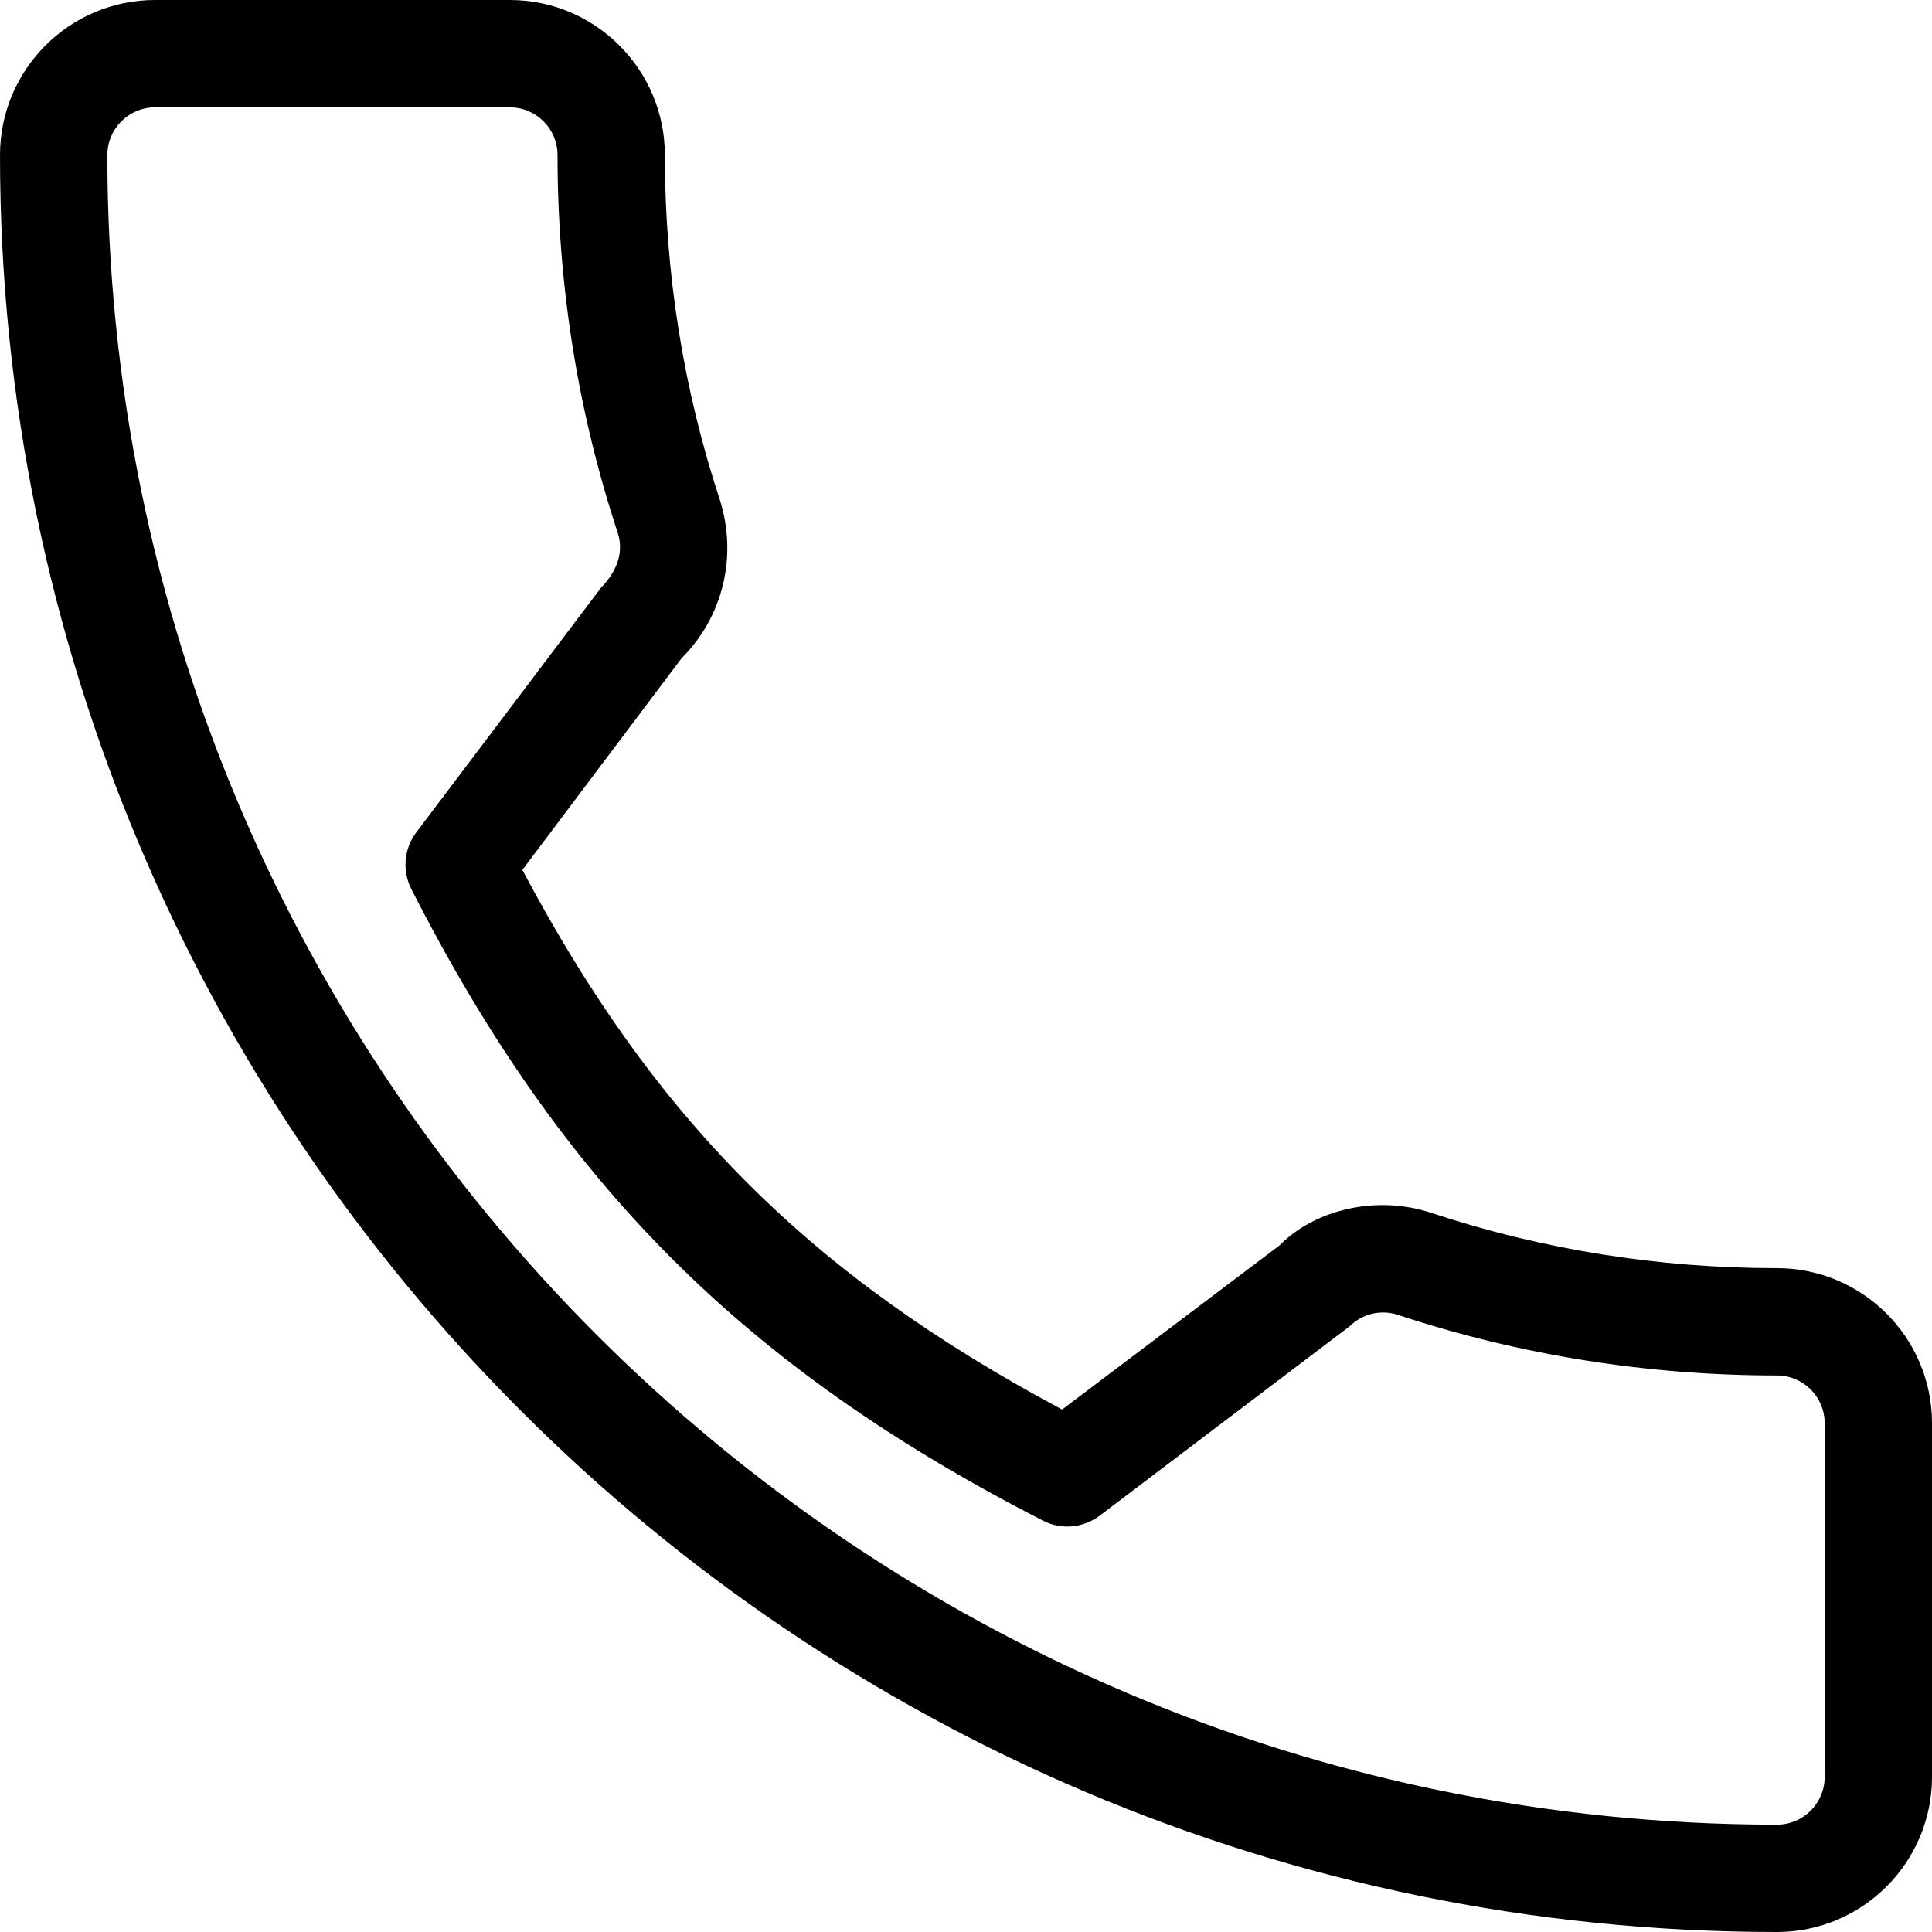
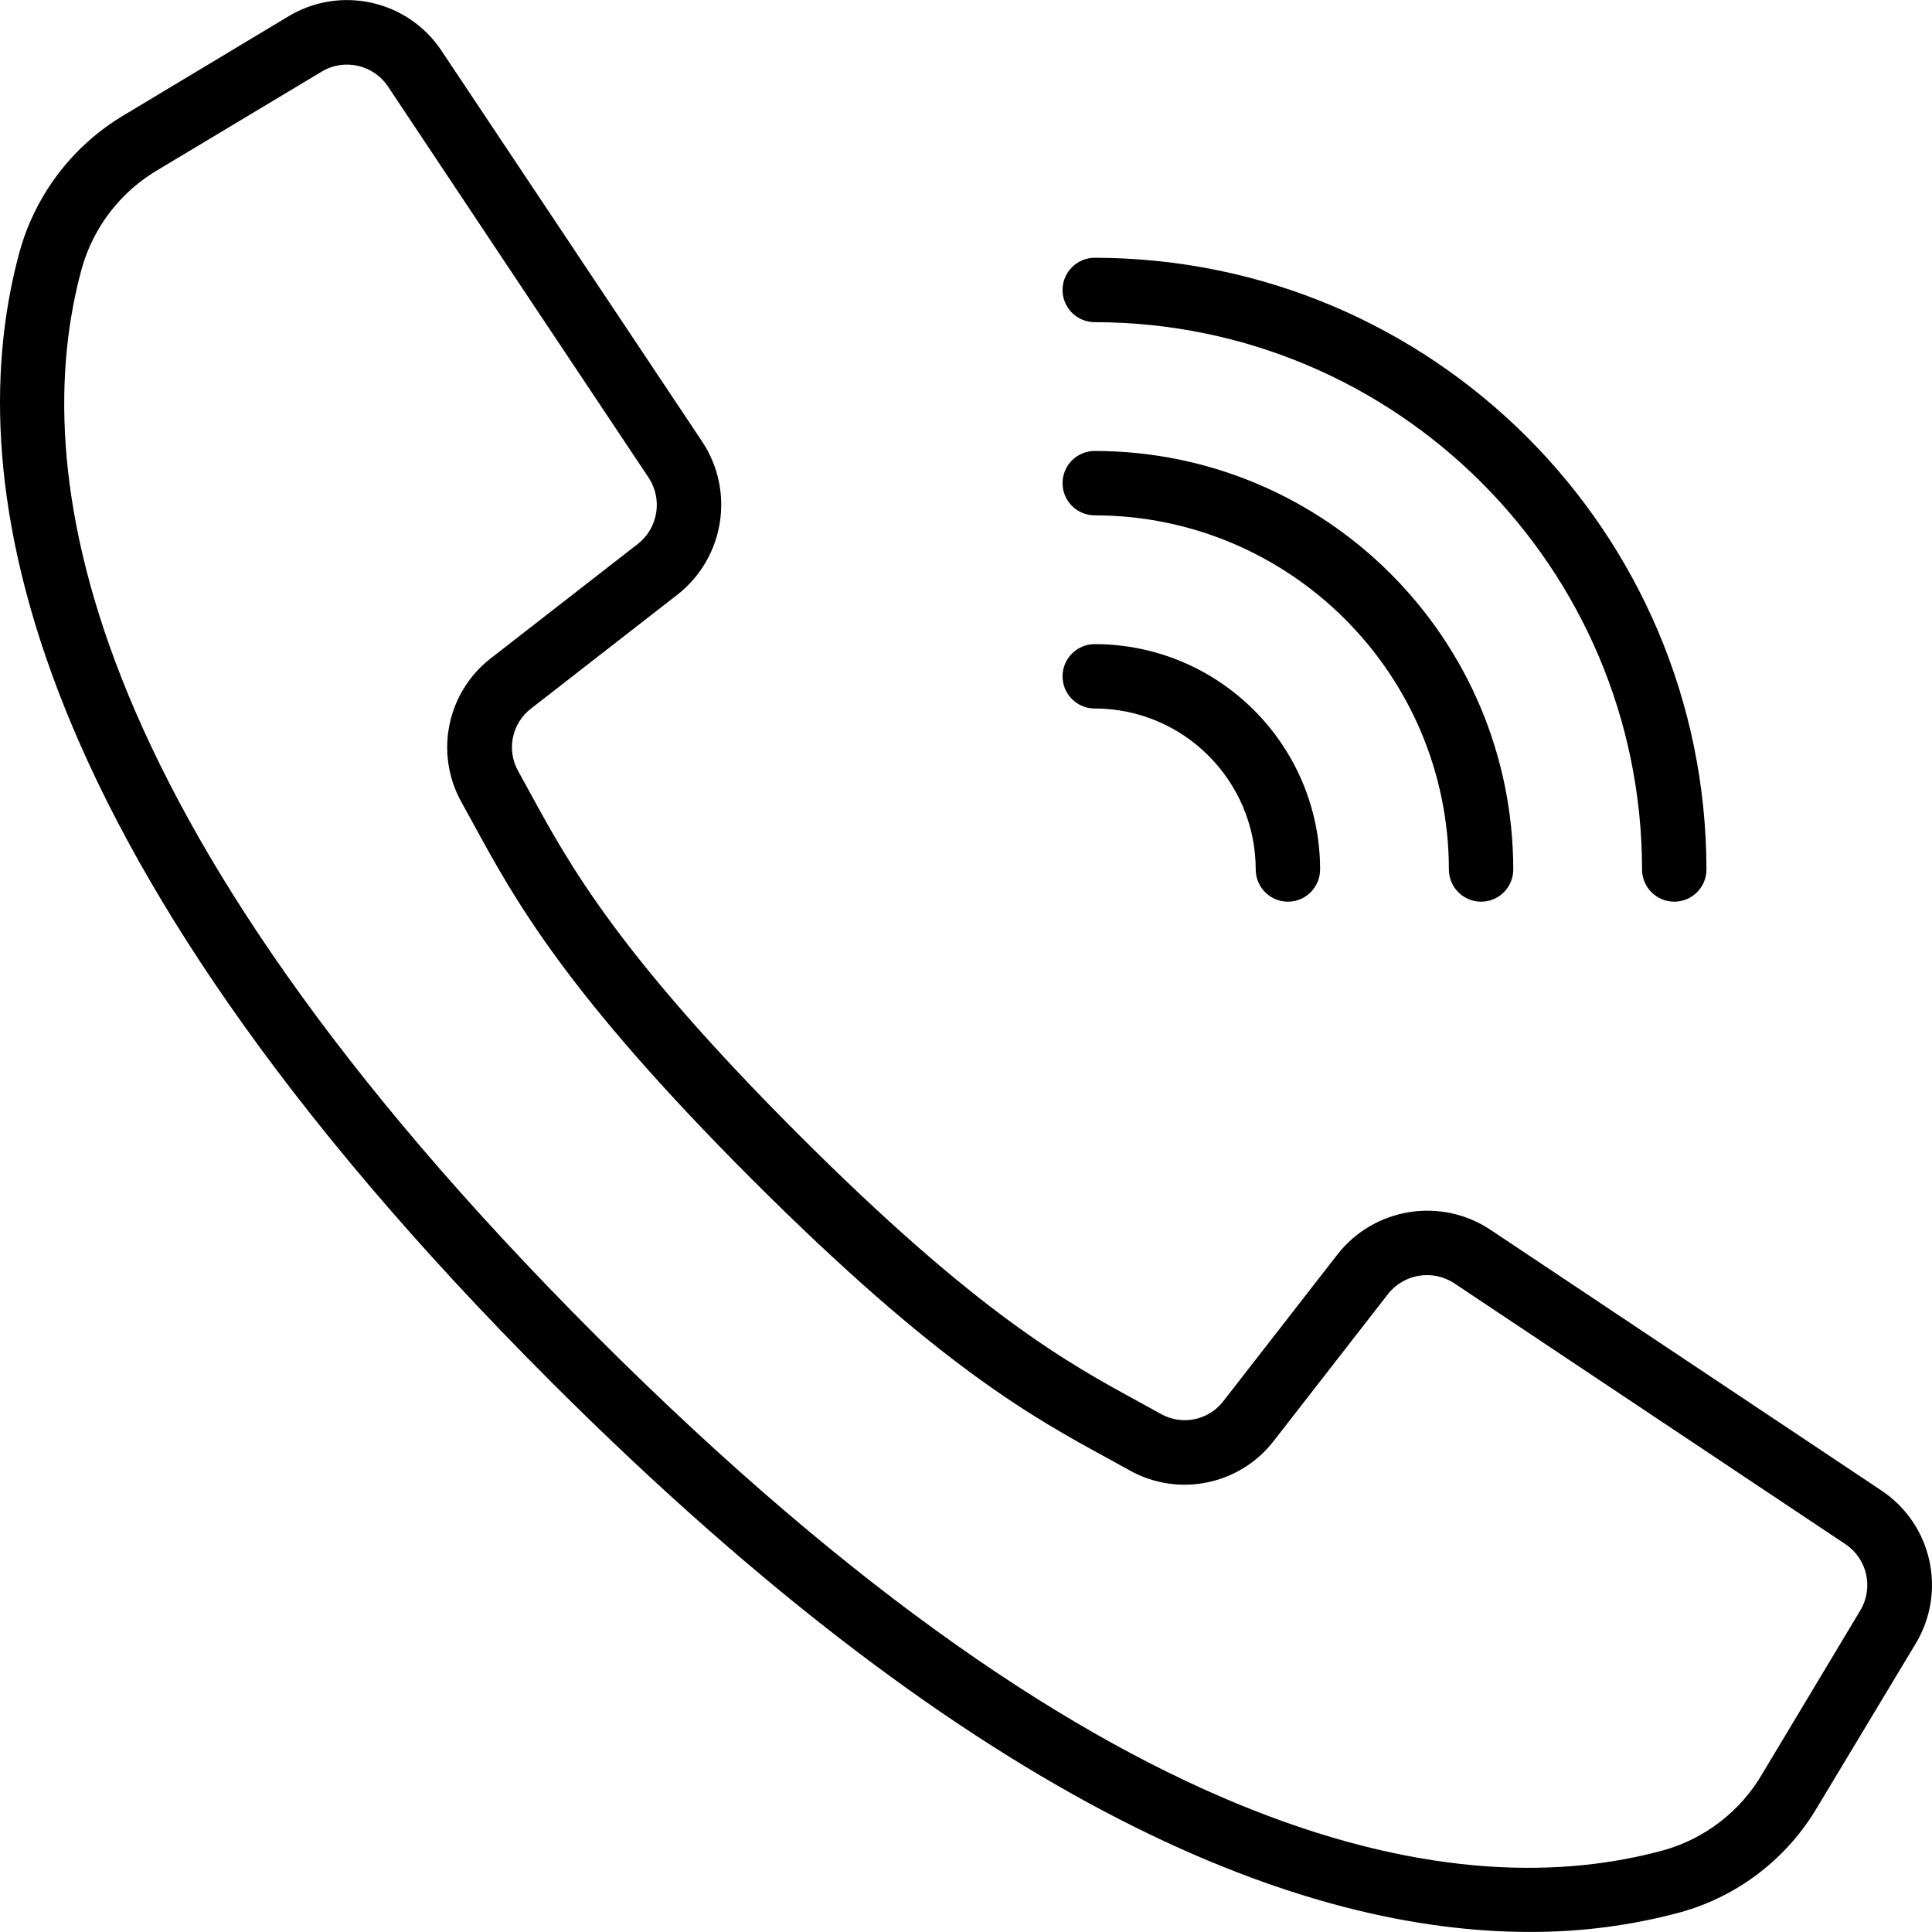
- <svg xmlns="http://www.w3.org/2000/svg" viewBox="0 0 384 384">
-   <path d="M353.188 252.052c-23.51 0-46.594-3.677-68.469-10.906-10.906-3.719-23.323-.833-30.438 6.417l-43.177 32.594c-50.073-26.729-80.917-57.563-107.281-107.26l31.635-42.052c8.219-8.208 11.167-20.198 7.635-31.448-7.26-21.99-10.948-45.063-10.948-68.583C132.146 13.823 118.323 0 101.333 0H30.812C13.823 0 0 13.823 0 30.812 0 225.563 158.438 384 353.188 384c16.99 0 30.813-13.823 30.813-30.813v-70.323c-.001-16.989-13.824-30.812-30.813-30.812zm9.479 101.136c0 5.229-4.25 9.479-9.479 9.479-182.99 0-331.854-148.865-331.854-331.854 0-5.229 4.25-9.479 9.479-9.479h70.521c5.229 0 9.479 4.25 9.479 9.479 0 25.802 4.052 51.125 11.979 75.115 1.104 3.542.208 7.208-3.375 10.938L82.75 165.427a10.674 10.674 0 00-1 11.26c29.927 58.823 66.292 95.188 125.531 125.542 3.604 1.885 8.021 1.49 11.292-.979l49.677-37.635a9.414 9.414 0 019.667-2.25c24.156 7.979 49.479 12.021 75.271 12.021 5.229 0 9.479 4.25 9.479 9.479v70.323z" />
+ <svg xmlns="http://www.w3.org/2000/svg" version="1.1" id="Capa_1" x="0px" y="0px" viewBox="0 0 512.076 512.076" style="enable-background:new 0 0 512.076 512.076;" xml:space="preserve">
+   <g transform="translate(-1 -1)">
+     <g>
+       <g>
+         <path d="M499.639,396.039l-103.646-69.12c-13.153-8.701-30.784-5.838-40.508,6.579l-30.191,38.818     c-3.88,5.116-10.933,6.6-16.546,3.482l-5.743-3.166c-19.038-10.377-42.726-23.296-90.453-71.04s-60.672-71.45-71.049-90.453     l-3.149-5.743c-3.161-5.612-1.705-12.695,3.413-16.606l38.792-30.182c12.412-9.725,15.279-27.351,6.588-40.508l-69.12-103.646     C109.12,1.056,91.25-2.966,77.461,5.323L34.12,31.358C20.502,39.364,10.511,52.33,6.242,67.539     c-15.607,56.866-3.866,155.008,140.706,299.597c115.004,114.995,200.619,145.92,259.465,145.92     c13.543,0.058,27.033-1.704,40.107-5.239c15.212-4.264,28.18-14.256,36.181-27.878l26.061-43.315     C517.063,422.832,513.043,404.951,499.639,396.039z M494.058,427.868l-26.001,43.341c-5.745,9.832-15.072,17.061-26.027,20.173     c-52.497,14.413-144.213,2.475-283.008-136.32S8.29,124.559,22.703,72.054c3.116-10.968,10.354-20.307,20.198-26.061     l43.341-26.001c5.983-3.6,13.739-1.855,17.604,3.959l37.547,56.371l31.514,47.266c3.774,5.707,2.534,13.356-2.85,17.579     l-38.801,30.182c-11.808,9.029-15.18,25.366-7.91,38.332l3.081,5.598c10.906,20.002,24.465,44.885,73.967,94.379     c49.502,49.493,74.377,63.053,94.37,73.958l5.606,3.089c12.965,7.269,29.303,3.898,38.332-7.91l30.182-38.801     c4.224-5.381,11.87-6.62,17.579-2.85l103.637,69.12C495.918,414.126,497.663,421.886,494.058,427.868z" />
+         <path d="M291.161,86.39c80.081,0.089,144.977,64.986,145.067,145.067c0,4.713,3.82,8.533,8.533,8.533s8.533-3.82,8.533-8.533     c-0.099-89.503-72.63-162.035-162.133-162.133c-4.713,0-8.533,3.82-8.533,8.533S286.448,86.39,291.161,86.39z" />
+         <path d="M291.161,137.59c51.816,0.061,93.806,42.051,93.867,93.867c0,4.713,3.821,8.533,8.533,8.533     c4.713,0,8.533-3.82,8.533-8.533c-0.071-61.238-49.696-110.863-110.933-110.933c-4.713,0-8.533,3.82-8.533,8.533     S286.448,137.59,291.161,137.59z" />
+         <path d="M291.161,188.79c23.552,0.028,42.638,19.114,42.667,42.667c0,4.713,3.821,8.533,8.533,8.533s8.533-3.82,8.533-8.533     c-0.038-32.974-26.759-59.696-59.733-59.733c-4.713,0-8.533,3.82-8.533,8.533S286.448,188.79,291.161,188.79z" />
+       </g>
+     </g>
+   </g>
+   <g>
+ </g>
+   <g>
+ </g>
+   <g>
+ </g>
+   <g>
+ </g>
+   <g>
+ </g>
+   <g>
+ </g>
+   <g>
+ </g>
+   <g>
+ </g>
+   <g>
+ </g>
+   <g>
+ </g>
+   <g>
+ </g>
+   <g>
+ </g>
+   <g>
+ </g>
+   <g>
+ </g>
+   <g>
+ </g>
</svg>
